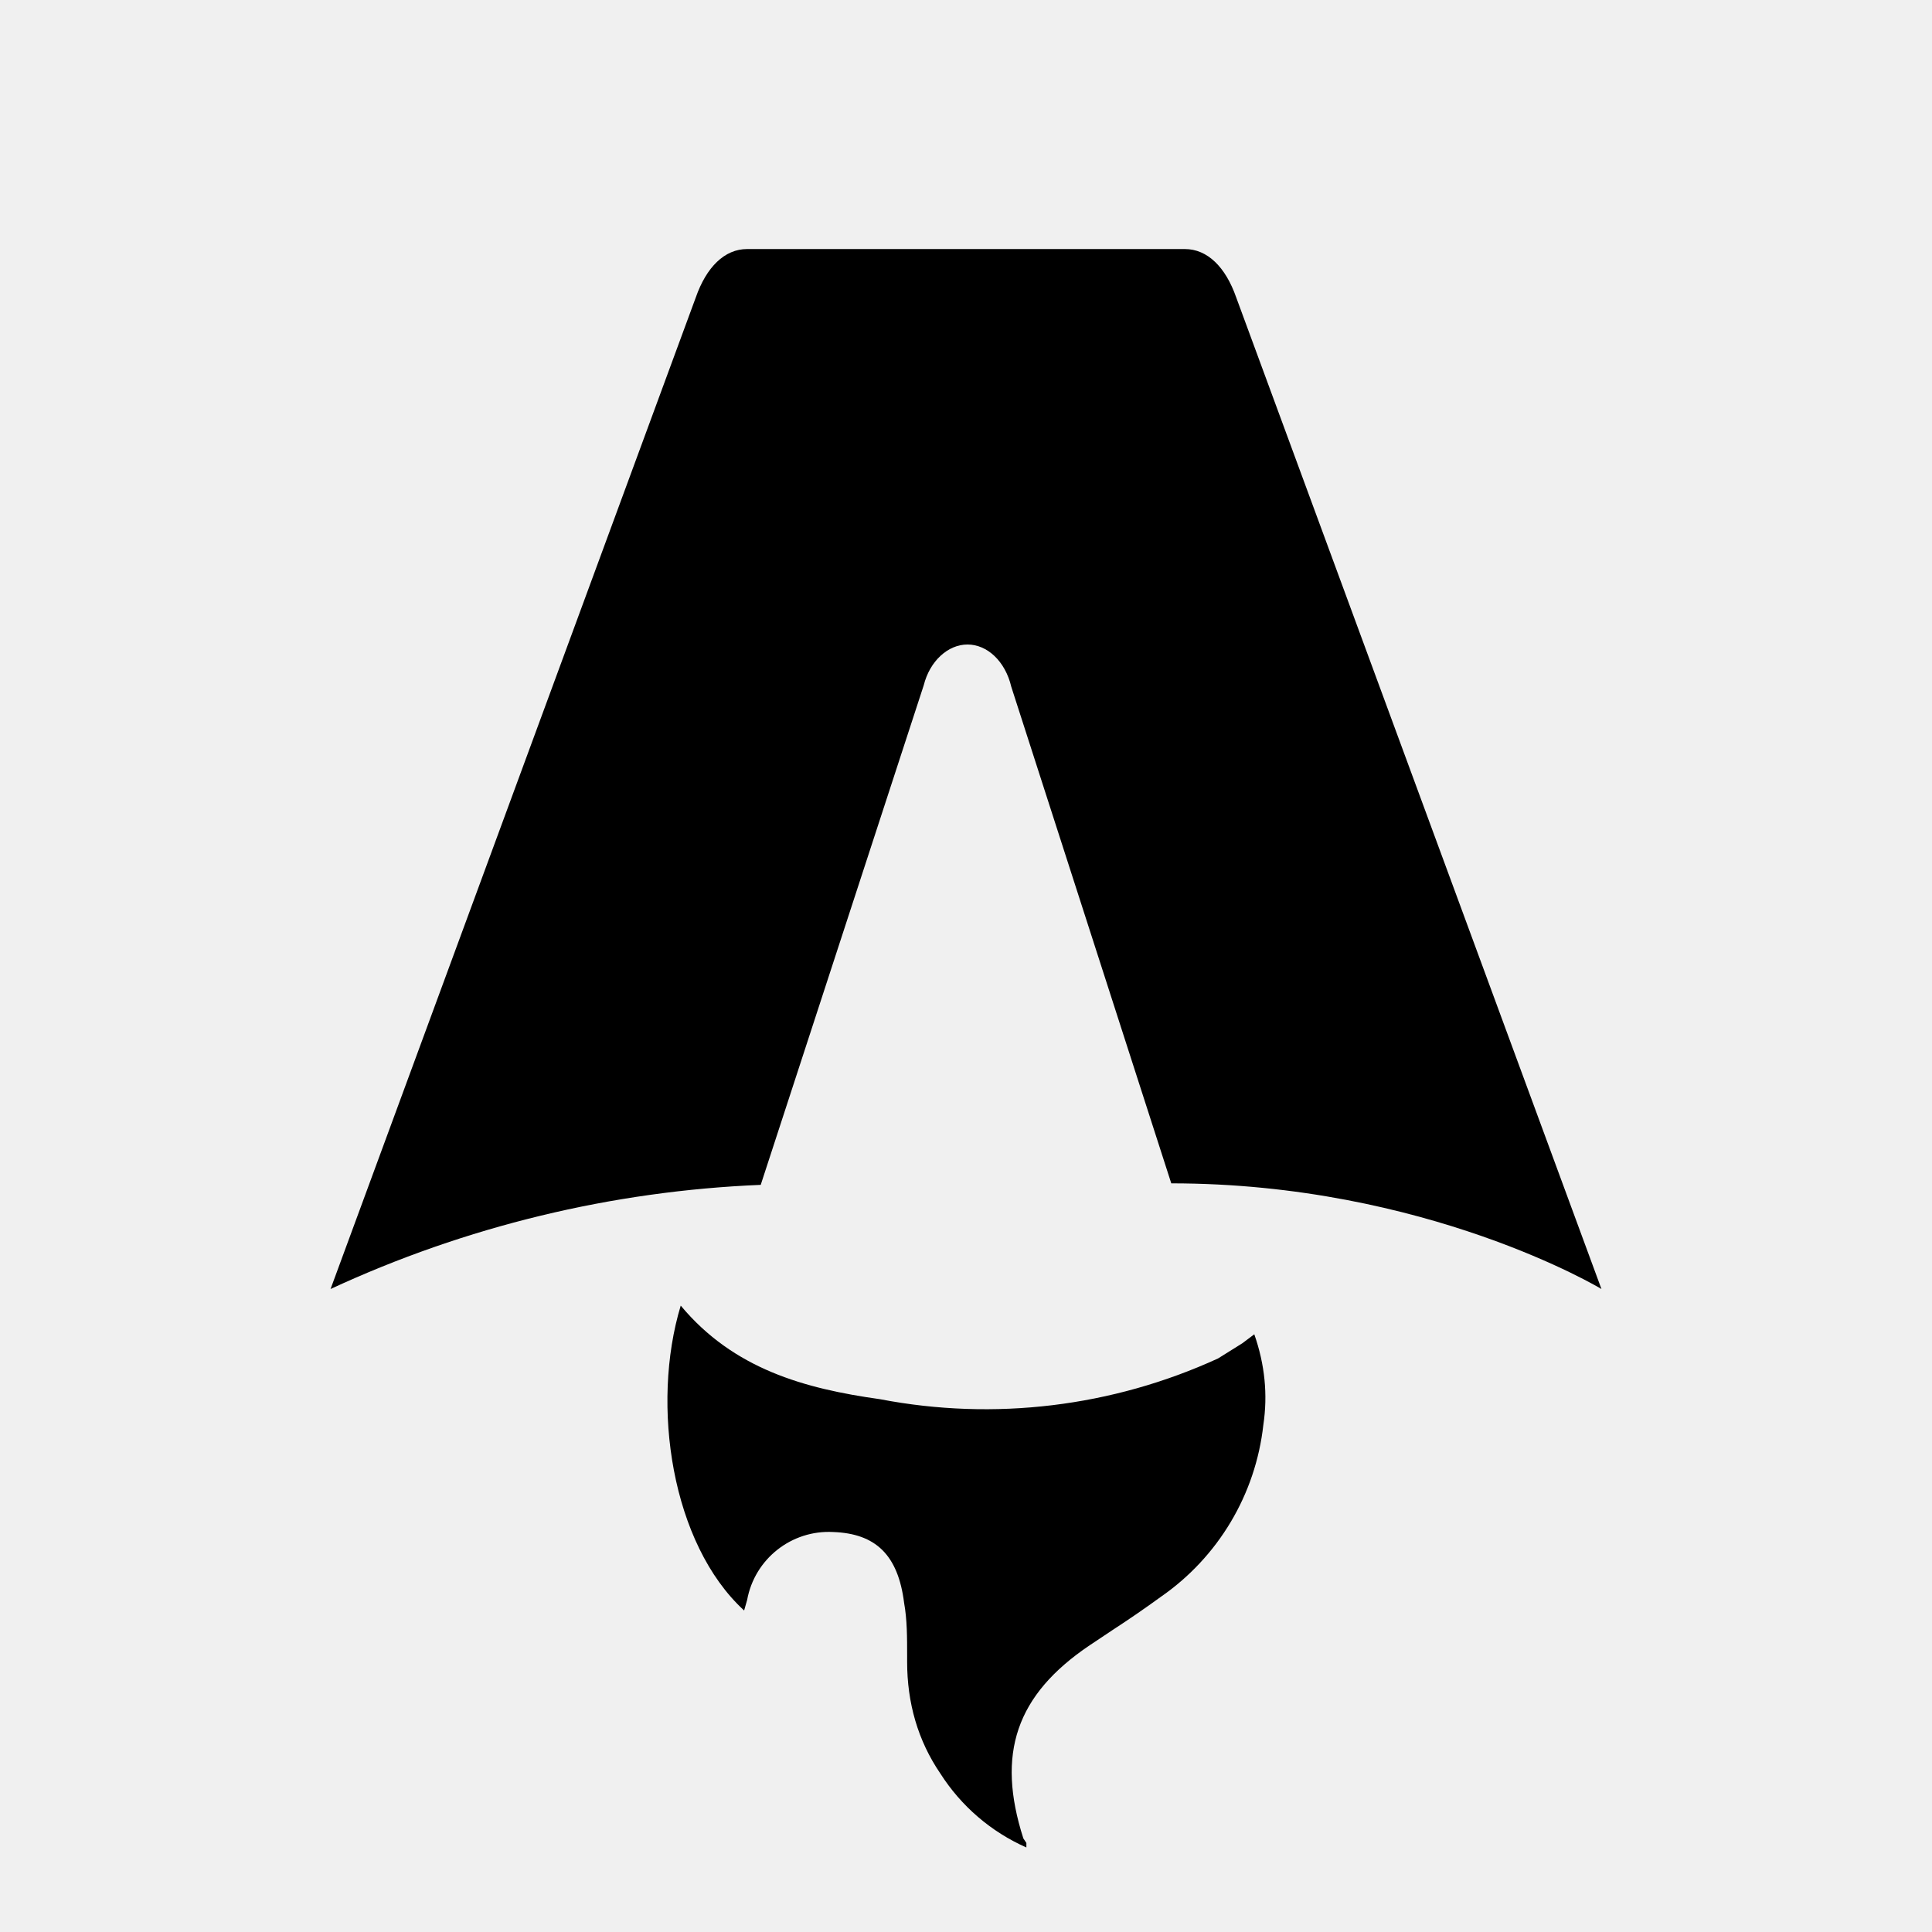
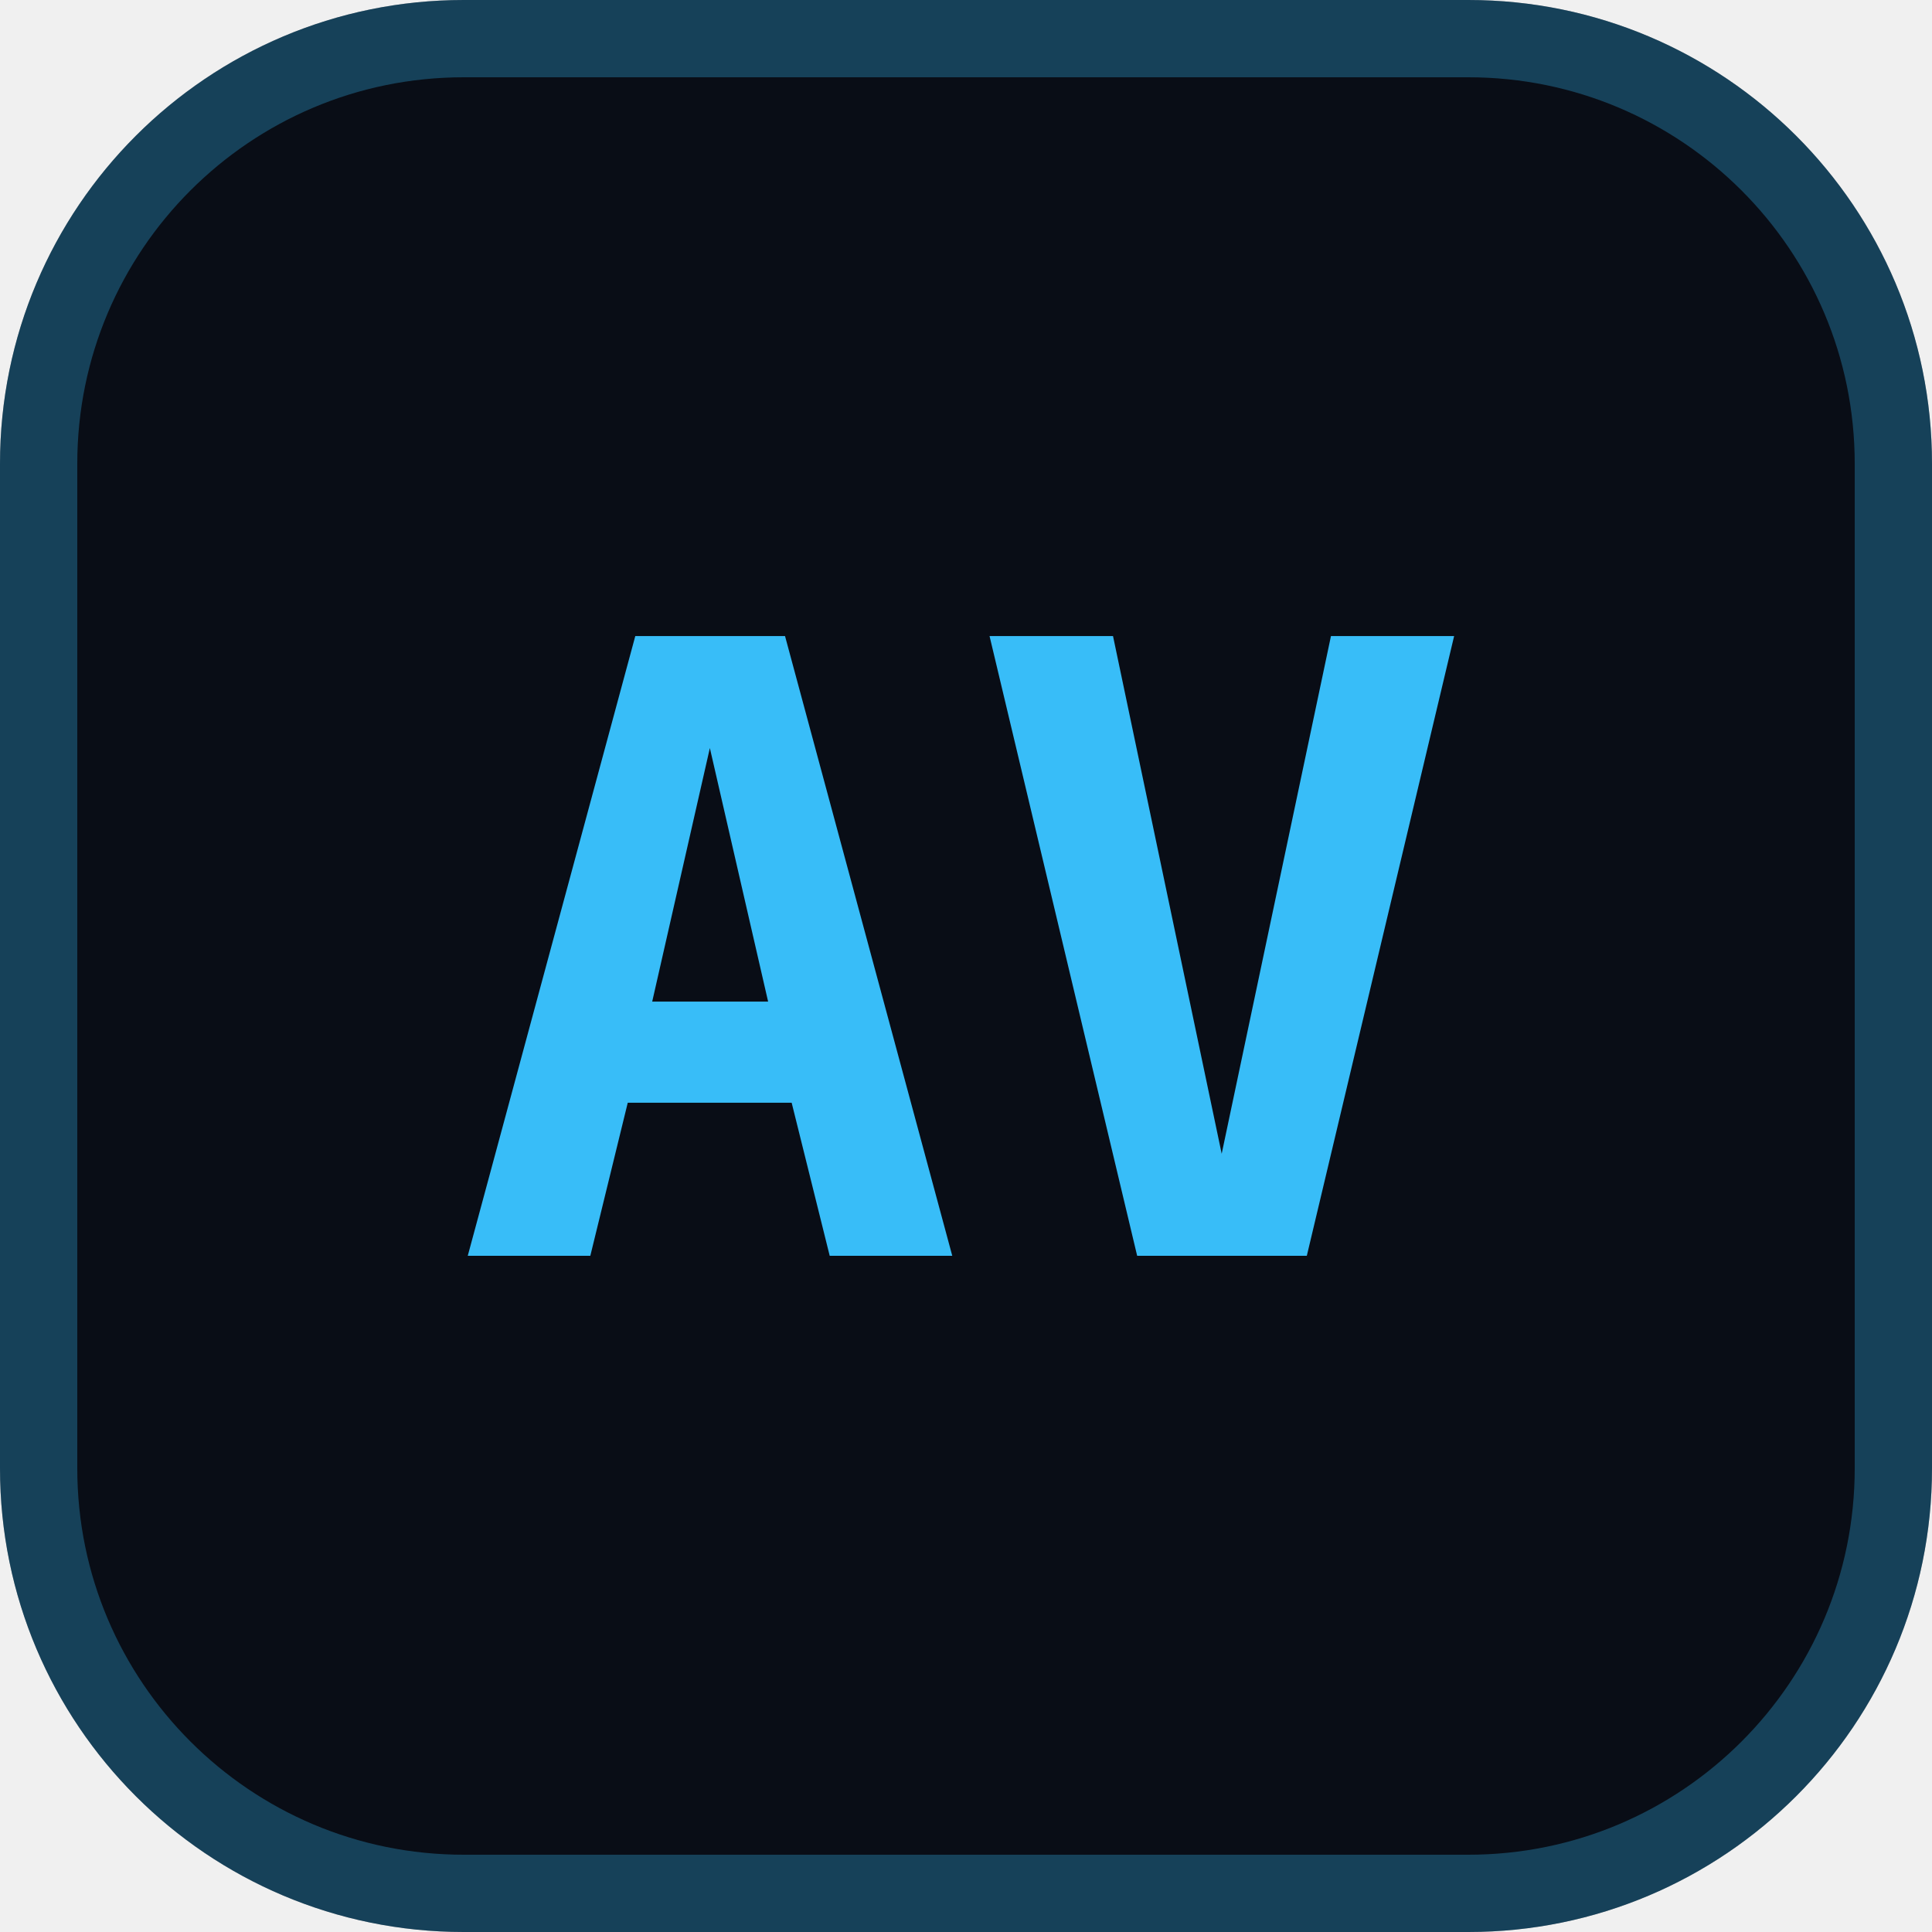
- <svg xmlns="http://www.w3.org/2000/svg" fill="none" viewBox="0 0 128 128">
-   <path d="M50.4 78.5a75.1 75.1 0 0 0-28.5 6.9l24.2-65.7c.7-2 1.9-3.2 3.4-3.2h29c1.5 0 2.7 1.2 3.4 3.2l24.2 65.7s-11.6-7-28.5-7L67 45.5c-.4-1.7-1.6-2.8-2.9-2.8-1.3 0-2.5 1.1-2.9 2.7L50.4 78.5Zm-1.1 28.2Zm-4.2-20.2c-2 6.6-.6 15.8 4.2 20.2a17.5 17.5 0 0 1 .2-.7 5.5 5.5 0 0 1 5.7-4.5c2.8.1 4.3 1.5 4.7 4.7.2 1.1.2 2.3.2 3.5v.4c0 2.7.7 5.2 2.2 7.4a13 13 0 0 0 5.7 4.9v-.3l-.2-.3c-1.8-5.6-.5-9.5 4.4-12.8l1.5-1a73 73 0 0 0 3.2-2.2 16 16 0 0 0 6.8-11.4c.3-2 .1-4-.6-6l-.8.6-1.6 1a37 37 0 0 1-22.4 2.7c-5-.7-9.7-2-13.2-6.2Z" />
-   <style>
-         path { fill: #000; }
-         @media (prefers-color-scheme: dark) {
-             path { fill: #FFF; }
-         }
-     </style>
+ <svg xmlns="http://www.w3.org/2000/svg" viewBox="0 0 100 100" fill="none">
+   <rect width="100" height="100" rx="24" fill="#090D16" />
+   <rect x="2" y="2" width="96" height="96" rx="22" stroke="#38BDF8" stroke-width="4" stroke-opacity="0.3" />
+   <text x="50" y="65" font-family="'JetBrains Mono', system-ui, monospace" font-size="44" font-weight="800" fill="#38BDF8" text-anchor="middle">AV</text>
</svg>
